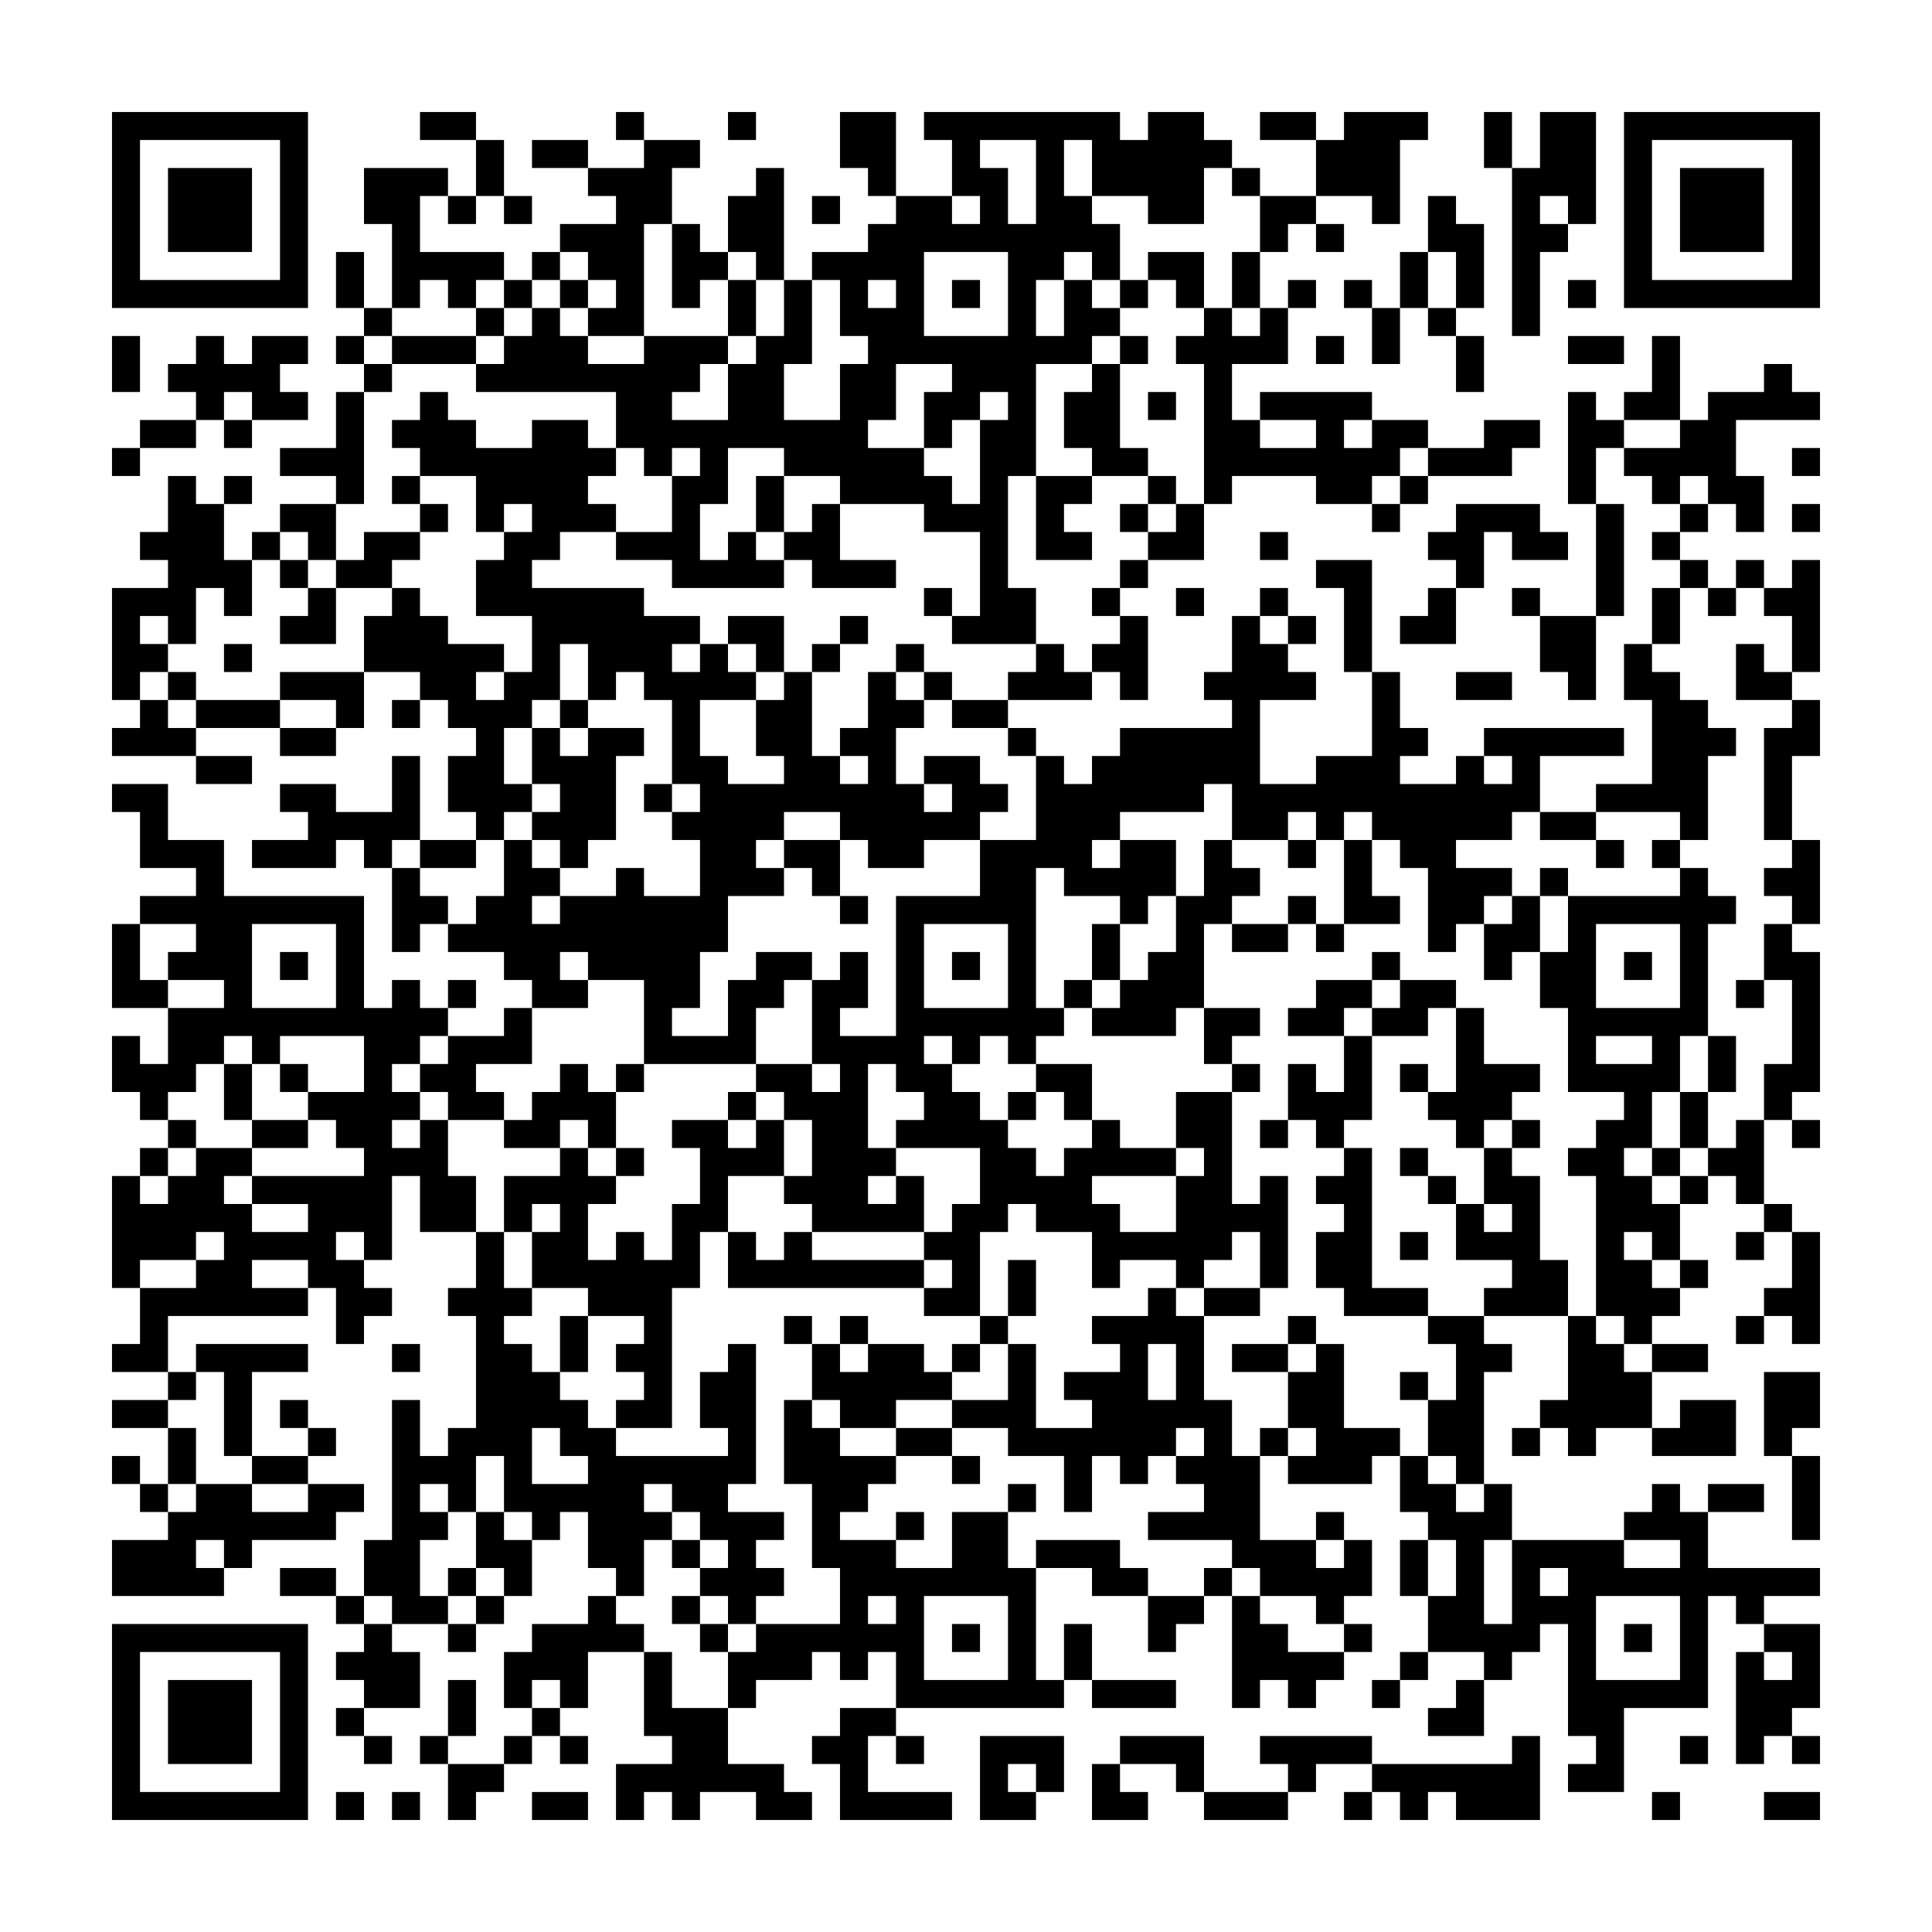
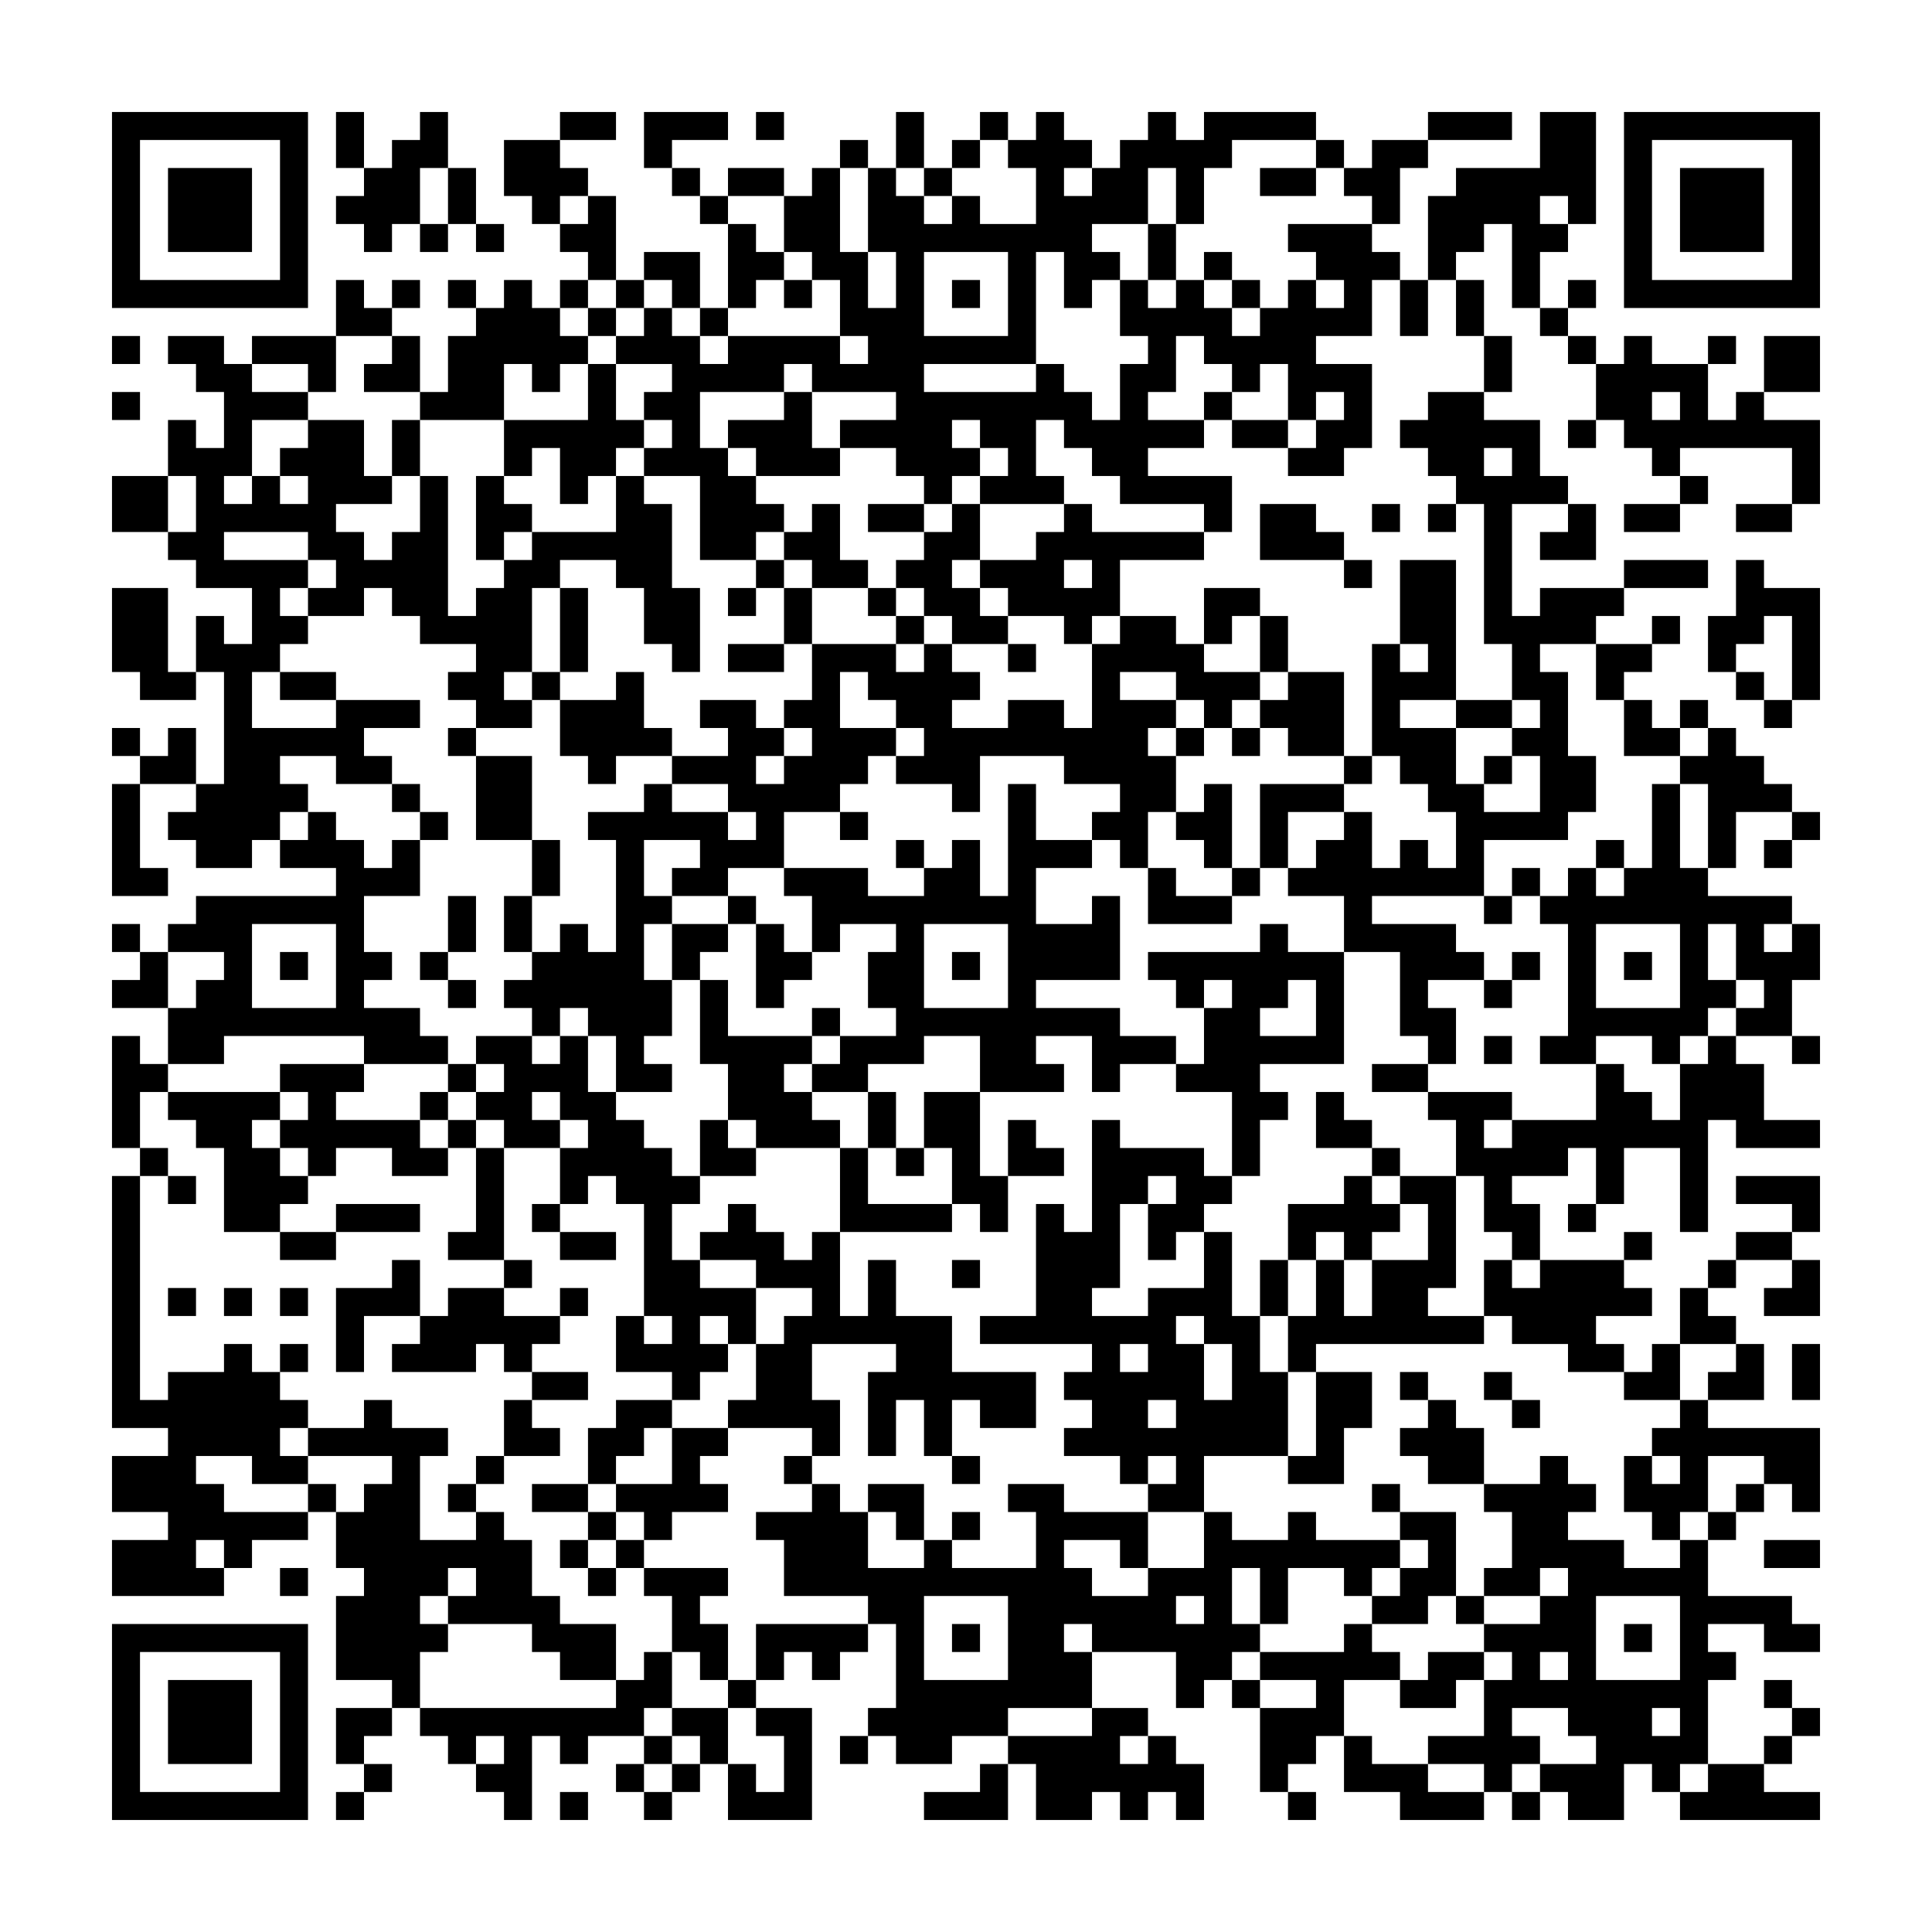
<svg xmlns="http://www.w3.org/2000/svg" viewBox="0 0 69 69">
-   <path d="M4 4h7v7h-7zM15 4h2v1h-2zM22 4h1v1h-1zM26 4h1v1h-1zM30 4h2v3h-1v-1h-1zM33 4h7v1h1v-1h2v1h1v1h-1v2h-2v-1h-2v-2h-1v2h1v1h1v2h-1v-1h-1v1h-1v2h1v-2h1v1h1v1h-1v1h-2v4h-1v4h1v2h-3v-1h1v-3h-2v-1h-3v-1h-2v-1h-2v2h-1v2h1v-1h1v1h1v1h-4v-1h-2v-1h2v-2h1v-1h-1v1h-1v-1h-1v-2h-5v-1h1v-1h1v-1h1v1h1v1h2v-1h3v1h-1v1h-1v1h2v-2h1v-1h1v-2h1v3h-1v2h2v-2h1v-1h-1v-2h-1v-1h2v-1h1v-1h2v1h1v-1h-1v-2h-1zM45 4h2v1h-2zM48 4h3v1h-1v3h-1v-1h-2v-2h1zM53 4h1v2h-1zM55 4h2v4h-1v-1h-1v1h1v1h-1v3h-1v-6h1zM58 4h7v7h-7zM5 5v5h5v-5zM17 5h1v2h-1zM19 5h2v1h-2zM23 5h2v1h-1v2h-1v4h-2v-1h1v-1h-1v-1h-1v-1h2v-1h-1v-1h2zM35 5v1h1v2h1v-3zM59 5v5h5v-5zM6 6h3v3h-3zM13 6h3v1h-1v2h3v1h-1v1h-1v-1h-1v1h-1v-3h-1zM27 6h1v4h-1v-1h-1v-2h1zM44 6h1v1h-1zM60 6h3v3h-3zM16 7h1v1h-1zM18 7h1v1h-1zM29 7h1v1h-1zM45 7h2v1h-1v1h-1zM51 7h1v1h1v3h-1v-2h-1zM24 8h1v1h1v1h-1v1h-1zM47 8h1v1h-1zM12 9h1v2h-1zM19 9h1v1h-1zM33 9v3h3v-3zM41 9h2v2h-1v-1h-1zM44 9h1v2h-1zM50 9h1v2h-1zM18 10h1v1h-1zM20 10h1v1h-1zM26 10h1v2h-1zM31 10v1h1v-1zM34 10h1v1h-1zM40 10h1v1h-1zM46 10h1v1h-1zM48 10h1v1h-1zM56 10h1v1h-1zM13 11h1v1h-1zM17 11h1v1h-1zM43 11h1v1h1v-1h1v2h-2v2h1v1h2v-1h-2v-1h4v1h-1v1h1v-1h2v1h-1v1h-1v1h-2v-1h-3v1h-1v-5h-1v-1h1zM49 11h1v2h-1zM51 11h1v1h-1zM4 12h1v2h-1zM7 12h1v1h1v-1h2v1h-1v1h1v1h-2v-1h-1v1h-1v-1h-1v-1h1zM12 12h1v1h-1zM14 12h3v1h-3zM40 12h1v1h-1zM47 12h1v1h-1zM52 12h1v2h-1zM56 12h2v1h-2zM59 12h1v3h-2v-1h1zM13 13h1v1h-1zM32 13v2h-1v1h2v1h1v1h1v-3h1v-1h-1v1h-1v1h-1v-2h1v-1zM39 13h1v3h1v1h-2v-1h-1v-2h1zM63 13h1v1h1v1h-3v2h1v2h-1v-1h-1v-1h-1v1h-1v-1h-1v-1h2v-1h1v-1h2zM12 14h1v4h-1v-1h-2v-1h2zM15 14h1v1h1v1h2v-1h2v1h1v1h-1v1h1v1h-2v1h-1v1h4v1h2v1h-1v1h1v-1h1v1h1v1h-2v2h1v1h2v-1h-1v-2h1v-1h1v3h1v1h1v-1h-1v-1h1v-2h1v1h1v1h-1v2h1v1h1v-1h-1v-1h2v1h1v1h-1v1h-2v1h-2v-1h-1v-1h-2v1h-1v1h1v1h-2v2h-1v2h-1v1h2v-2h1v-1h2v1h-1v1h-1v2h-4v-3h-2v-1h-1v1h1v1h-2v-1h-1v-1h-2v-1h1v-1h1v-2h1v1h1v1h-1v1h1v-1h2v-1h1v1h2v-2h-1v-1h1v-1h-1v-3h-1v-1h-1v1h-1v-2h-1v2h-1v1h-1v2h1v1h-1v1h-1v-1h-1v-2h1v-1h-1v-1h-1v-1h-2v-2h1v-1h1v1h1v1h2v1h-1v1h1v-1h1v-2h-2v-2h1v-1h1v-1h-1v1h-1v-2h-2v-1h-1v-1h1zM41 14h1v1h-1zM56 14h1v1h1v1h-1v2h-1zM5 15h2v1h-2zM8 15h1v1h-1zM53 15h2v1h-1v1h-3v-1h2zM4 16h1v1h-1zM64 16h1v1h-1zM6 17h1v1h1v2h1v2h-1v-1h-1v2h-1v-1h-1v1h1v1h-1v1h-1v-4h2v-1h-1v-1h1zM8 17h1v1h-1zM14 17h1v1h-1zM27 17h1v2h-1zM37 17h2v1h-1v1h1v1h-2zM41 17h1v1h-1zM50 17h1v1h-1zM10 18h2v2h-1v-1h-1zM15 18h1v1h-1zM29 18h1v2h2v1h-3v-1h-1v-1h1zM40 18h1v1h-1zM42 18h1v2h-2v-1h1zM49 18h1v1h-1zM52 18h3v1h1v1h-2v-1h-1v2h-1v-1h-1v-1h1zM57 18h1v4h-1zM60 18h1v1h-1zM64 18h1v1h-1zM9 19h1v1h-1zM13 19h2v1h-1v1h-2v-1h1zM45 19h1v1h-1zM59 19h1v1h-1zM10 20h1v1h-1zM40 20h1v1h-1zM47 20h2v4h-1v-3h-1zM60 20h1v1h-1zM62 20h1v1h-1zM64 20h1v4h-1v-2h-1v-1h1zM11 21h1v2h-2v-1h1zM33 21h1v1h-1zM39 21h1v1h-1zM42 21h1v1h-1zM45 21h1v1h-1zM51 21h1v2h-2v-1h1zM54 21h1v1h-1zM59 21h1v2h-1zM61 21h1v1h-1zM26 22h2v2h-1v-1h-1zM30 22h1v1h-1zM40 22h1v3h-1v-1h-1v-1h1zM44 22h1v1h1v1h1v1h-2v3h2v-1h2v-3h1v2h1v1h-1v1h2v-1h1v1h1v-1h-1v-1h5v1h-3v2h-1v1h-2v1h2v1h-1v1h-1v1h-1v-3h-1v-1h-1v-1h-1v1h-1v-1h-1v1h-2v-2h-1v1h-3v1h-1v1h1v-1h2v2h-1v1h-1v-1h-2v-1h-1v5h1v1h-1v1h-1v-1h-1v1h-1v-1h-1v1h1v1h1v1h1v1h1v1h1v-1h1v-1h1v1h2v1h-3v1h1v1h2v-2h1v-1h-1v-2h2v4h1v-1h1v4h-1v-2h-1v1h-1v1h-1v-1h-2v1h-1v-2h-2v-1h-1v1h-1v3h-2v-1h1v-1h-1v-1h1v-1h1v-2h-3v-1h1v-1h-1v-1h-1v3h1v1h-1v1h1v-1h1v2h-4v-1h-1v-1h1v-2h-1v-1h-1v-1h2v1h1v-1h-1v-3h1v-1h1v2h-1v1h2v-5h3v-2h2v-3h1v1h1v-1h1v-1h4v-1h-1v-1h1zM46 22h1v1h-1zM55 22h2v3h-1v-1h-1zM8 23h1v1h-1zM29 23h1v1h-1zM32 23h1v1h-1zM37 23h1v1h1v1h-3v-1h1zM58 23h1v1h1v1h1v1h1v1h-1v3h-1v-1h-3v-1h2v-3h-1zM62 23h1v1h1v1h-2zM6 24h1v1h-1zM10 24h3v2h-1v-1h-2zM33 24h1v1h-1zM52 24h2v1h-2zM5 25h1v1h1v1h-3v-1h1zM7 25h3v1h-3zM14 25h1v1h-1zM20 25h1v1h-1zM34 25h2v1h-2zM64 25h1v2h-1v3h-1v-4h1zM10 26h2v1h-2zM19 26h1v1h1v-1h2v1h-1v3h-1v1h-1v-1h-1v-1h1v-1h-1zM36 26h1v1h-1zM7 27h2v1h-2zM14 27h1v3h-1v1h-1v-1h-1v1h-3v-1h2v-1h-1v-1h2v1h2zM4 28h2v2h2v2h5v4h1v-1h1v1h1v1h-1v1h-1v1h1v1h-1v1h1v-1h1v2h1v2h-2v-2h-1v3h-1v-1h-1v1h1v1h1v1h-1v1h-1v-2h-1v-1h-2v1h2v1h-5v2h-2v-1h1v-2h2v-1h1v-1h-1v1h-2v1h-1v-4h1v1h1v-1h1v-1h2v1h-1v1h1v1h2v-1h-2v-1h4v-1h-1v-1h-1v-1h2v-2h-3v1h-1v-1h-1v1h-1v1h-1v1h-1v-1h-1v-2h1v1h1v-2h2v-1h-2v-1h1v-1h-2v-1h2v-1h-2v-2h-1zM23 28h1v1h-1zM55 29h2v1h-2zM15 30h2v1h-2zM28 30h2v2h-1v-1h-1zM43 30h1v1h1v1h-1v1h-1v3h-1v1h-3v-1h1v-1h1v-1h1v-2h1zM46 30h1v1h-1zM48 30h1v2h1v1h-2zM57 30h1v1h-1zM59 30h1v1h-1zM64 30h1v3h-1v-1h-1v-1h1zM14 31h1v1h1v1h-1v1h-1zM55 31h1v1h-1zM60 31h1v1h1v1h-1v4h-1v2h-1v2h-1v1h1v1h1v2h-1v-1h-1v1h1v1h1v1h-1v1h-1v-1h-1v-5h-1v-1h1v-1h1v-1h-2v-3h-1v-2h1v-2h4zM30 32h1v1h-1zM46 32h1v1h-1zM54 32h1v2h-1v1h-1v-2h1zM4 33h1v2h1v1h-2zM9 33v3h3v-3zM33 33v3h3v-3zM39 33h1v2h-1zM44 33h2v1h-2zM47 33h1v1h-1zM57 33v3h3v-3zM63 33h1v1h1v5h-1v1h-1v-2h1v-3h-1zM10 34h1v1h-1zM34 34h1v1h-1zM49 34h1v1h-1zM58 34h1v1h-1zM16 35h1v1h-1zM38 35h1v1h-1zM47 35h2v1h-1v1h-2v-1h1zM50 35h2v1h-1v1h-2v-1h1zM62 35h1v1h-1zM18 36h1v2h-2v1h1v1h-2v-1h-1v-1h1v-1h2zM43 36h2v1h-1v1h-1zM52 36h1v2h2v1h-1v1h-1v1h-1v-1h-1v-1h1zM48 37h1v3h-1v1h-1v-1h-1v-2h1v1h1zM57 37v1h2v-1zM61 37h1v2h-1zM8 38h1v2h-1zM10 38h1v1h-1zM20 38h1v1h1v2h-1v-1h-1v1h-2v-1h1v-1h1zM22 38h1v1h-1zM37 38h2v2h-1v-1h-1zM44 38h1v1h-1zM50 38h1v1h-1zM26 39h1v1h-1zM36 39h1v1h-1zM60 39h1v2h-1zM6 40h1v1h-1zM9 40h2v1h-2zM24 40h2v1h1v-1h1v2h-2v2h-1v2h-1v5h-2v-1h1v-1h-1v-1h1v-1h-2v-1h-2v-2h1v-1h-1v1h-1v-2h2v-1h1v1h1v1h-1v2h1v-1h1v1h1v-2h1v-2h-1zM45 40h1v1h-1zM54 40h1v1h-1zM62 40h1v3h-1v-1h-1v-1h1zM64 40h1v1h-1zM5 41h1v1h-1zM22 41h1v1h-1zM48 41h1v5h2v1h-3v-1h-1v-2h1v-1h-1v-1h1zM50 41h1v1h-1zM53 41h1v1h1v3h1v2h-3v-1h1v-1h-2v-2h1v1h1v-1h-1zM59 41h1v1h-1zM51 42h1v1h-1zM60 42h1v1h-1zM63 43h1v1h-1zM17 44h1v2h1v1h-1v1h1v1h1v1h1v1h1v1h4v-1h-1v-2h1v-1h1v5h-1v1h2v1h-1v1h1v1h-1v1h-1v-1h-1v-1h1v-1h-1v-1h-1v-1h-1v1h1v1h-1v2h-1v-1h-1v-2h-1v1h-1v-1h-1v-2h-1v2h-1v-1h-1v1h1v1h-1v2h1v1h-2v-1h-1v-2h1v-5h1v2h1v-1h1v-4h-1v-1h1zM26 44h1v1h1v-1h1v1h4v1h-7zM50 44h1v1h-1zM62 44h1v1h-1zM64 44h1v4h-1v-1h-1v-1h1zM36 45h1v2h-1zM60 45h1v1h-1zM41 46h1v1h1v3h1v2h1v3h2v1h1v-1h1v2h-1v1h-1v-1h-2v-1h-1v-1h-3v-1h2v-1h-1v-1h1v-1h-1v1h-1v1h-1v-1h-1v2h-1v-2h-2v-1h-2v-1h2v-2h1v3h2v-1h-1v-1h2v-1h-1v-1h2zM43 46h2v1h-2zM20 47h1v2h-1zM28 47h1v1h-1zM30 47h1v1h-1zM35 47h1v1h-1zM46 47h1v1h-1zM51 47h2v1h1v1h-1v4h-1v-1h-1v-2h1v-2h-1zM56 47h1v1h1v1h1v2h-2v1h-1v-1h-1v-1h1zM62 47h1v1h-1zM7 48h4v1h-2v3h-1v-3h-1zM14 48h1v1h-1zM29 48h1v1h1v-1h2v1h1v1h-2v1h-2v-1h-1zM34 48h1v1h-1zM41 48v2h1v-2zM44 48h2v1h-2zM47 48h1v3h2v1h-1v1h-3v-1h1v-1h-1v-2h1zM59 48h2v1h-2zM6 49h1v1h-1zM50 49h1v1h-1zM63 49h2v2h-1v1h-1zM4 50h2v1h-2zM10 50h1v1h-1zM28 50h1v1h1v1h2v1h-1v1h-1v1h2v1h2v-2h2v2h1v4h1v1h-6v-2h-1v1h-1v-1h-1v1h-2v1h-1v-2h1v-1h3v-2h-1v-3h-1zM60 50h2v2h-3v-1h1zM6 51h1v2h-1zM11 51h1v1h-1zM19 51v2h2v-1h-1v-1zM32 51h2v1h-2zM45 51h1v1h-1zM54 51h1v1h-1zM4 52h1v1h-1zM9 52h2v1h-2zM34 52h1v1h-1zM50 52h1v1h1v1h1v-1h1v2h-1v3h1v-3h4v1h2v-1h-2v-1h1v-1h1v1h1v2h4v1h-2v1h-1v-1h-1v4h-3v3h-2v-1h1v-1h-1v-4h-1v1h-1v1h-1v-1h-2v-2h1v-2h-1v-1h-1zM64 52h1v3h-1zM5 53h1v1h-1zM7 53h2v1h2v-1h2v1h-1v1h-3v1h-1v-1h-1v1h1v1h-4v-2h2v-1h1zM36 53h1v1h-1zM61 53h2v1h-2zM17 54h1v1h1v2h-1v-1h-1zM32 54h1v1h-1zM47 54h1v1h-1zM24 55h1v1h-1zM37 55h3v1h1v1h-2v-1h-2zM50 55h1v2h-1zM10 56h2v1h-2zM16 56h1v1h-1zM43 56h1v1h-1zM55 56v1h1v-1zM12 57h1v1h-1zM17 57h1v1h-1zM21 57h1v1h1v1h-2v2h-1v-1h-1v1h-1v-2h1v-1h2zM24 57h1v1h-1zM31 57v1h1v-1zM33 57v3h3v-3zM41 57h2v1h-1v1h-1zM44 57h1v1h1v1h2v1h-1v1h-1v-1h-1v1h-1zM57 57v3h3v-3zM4 58h7v7h-7zM13 58h1v1h1v2h-2v-1h-1v-1h1zM16 58h1v1h-1zM25 58h1v1h-1zM34 58h1v1h-1zM38 58h1v2h-1zM48 58h1v1h-1zM58 58h1v1h-1zM63 58h2v3h-1v1h-1v1h-1v-4h1v1h1v-1h-1zM5 59v5h5v-5zM23 59h1v2h2v2h2v1h1v1h-2v-1h-2v1h-1v-1h-1v1h-1v-2h2v-1h-1zM50 59h1v1h-1zM6 60h3v3h-3zM16 60h1v2h-1zM39 60h3v1h-3zM49 60h1v1h-1zM52 60h1v2h-2v-1h1zM12 61h1v1h-1zM19 61h1v1h-1zM30 61h2v1h-1v2h3v1h-4v-2h-1v-1h1zM13 62h1v1h-1zM15 62h1v1h-1zM18 62h1v1h-1zM20 62h1v1h-1zM32 62h1v1h-1zM35 62h3v2h-1v-1h-1v1h1v1h-2zM40 62h3v2h-1v-1h-2zM45 62h4v1h-2v1h-1v-1h-1zM54 62h1v3h-3v-1h-1v1h-1v-1h-1v-1h5zM60 62h1v1h-1zM64 62h1v1h-1zM16 63h2v1h-1v1h-1zM39 63h1v1h1v1h-2zM12 64h1v1h-1zM14 64h1v1h-1zM19 64h2v1h-2zM43 64h3v1h-3zM48 64h1v1h-1zM59 64h1v1h-1zM63 64h2v1h-2z" />
+   <path d="M4 4h7v7h-7zM12 4h1v2h-1zM15 4h1v2h-1v2h-1v1h-1v-1h-1v-1h1v-1h1v-1h1zM20 4h2v1h-2zM23 4h3v1h-2v1h-1zM27 4h1v1h-1zM32 4h1v2h-1zM35 4h1v1h-1zM37 4h1v1h1v1h-1v1h1v-1h1v-1h1v-1h1v1h1v-1h4v1h-3v1h-1v2h-1v-2h-1v2h-2v1h1v1h-1v1h-1v-2h-1v4h-4v1h4v-1h1v1h1v1h1v-2h1v-1h-1v-2h1v1h1v-1h1v1h1v1h1v-1h1v-1h1v1h1v-1h-1v-1h-1v-1h3v1h1v1h-1v2h-2v1h2v3h-1v1h-2v-1h1v-1h1v-1h-1v1h-1v-2h-1v1h-1v-1h-1v-1h-1v2h-1v1h2v1h-2v1h3v2h-1v-1h-3v-1h-1v-1h-1v-1h-1v2h1v1h-3v-1h1v-1h-1v-1h-1v1h1v1h-1v1h-1v-1h-1v-1h-2v-1h2v-1h-3v-1h-1v1h-3v2h1v1h1v1h1v1h-1v1h-2v-3h-2v-1h1v-1h-1v-1h1v-1h-2v-1h1v-1h1v1h1v1h1v-1h4v1h1v-1h-1v-2h-1v-1h-1v-2h1v-1h1v3h1v2h1v-2h-1v-3h1v1h1v1h1v-1h1v1h2v-2h-1v-1h1zM51 4h3v1h-3zM55 4h2v4h-1v-1h-1v1h1v1h-1v2h-1v-3h-1v1h-1v1h-1v-3h1v-1h3zM58 4h7v7h-7zM5 5v5h5v-5zM18 5h2v1h1v1h-1v1h-1v-1h-1zM30 5h1v1h-1zM34 5h1v1h-1zM47 5h1v1h-1zM49 5h2v1h-1v2h-1v-1h-1v-1h1zM59 5v5h5v-5zM6 6h3v3h-3zM16 6h1v2h-1zM24 6h1v1h-1zM26 6h2v1h-2zM33 6h1v1h-1zM45 6h2v1h-2zM60 6h3v3h-3zM21 7h1v3h-1v-1h-1v-1h1zM25 7h1v1h-1zM15 8h1v1h-1zM17 8h1v1h-1zM26 8h1v1h1v1h-1v1h-1zM41 8h1v2h-1zM23 9h2v2h-1v-1h-1zM33 9v3h3v-3zM43 9h1v1h-1zM12 10h1v1h1v1h-2zM14 10h1v1h-1zM16 10h1v1h-1zM18 10h1v1h1v1h1v1h-1v1h-1v-1h-1v2h-3v-1h1v-2h1v-1h1zM20 10h1v1h-1zM22 10h1v1h-1zM28 10h1v1h-1zM34 10h1v1h-1zM44 10h1v1h-1zM50 10h1v2h-1zM52 10h1v2h-1zM56 10h1v1h-1zM21 11h1v1h-1zM25 11h1v1h-1zM55 11h1v1h-1zM4 12h1v1h-1zM6 12h2v1h1v1h2v1h-2v2h-1v1h1v-1h1v1h1v-1h-1v-1h1v-1h2v2h1v1h-2v1h1v1h1v-1h1v-2h1v5h1v-1h1v-1h1v-1h3v-2h1v1h1v3h1v3h-1v-1h-1v-2h-1v-1h-2v1h-1v3h-1v1h1v1h-2v-1h-1v-1h1v-1h-2v-1h-1v-1h-1v1h-2v-1h1v-1h-1v-1h-3v1h3v1h-1v1h1v1h-1v1h-1v2h3v-1h3v1h-2v1h1v1h-2v-1h-2v1h1v1h-1v1h-1v1h-2v-1h-1v-1h1v-1h1v-4h-1v-2h1v1h1v-2h-2v-1h-1v-1h1v-2h-1v-2h1v1h1v-2h-1v-1h-1zM9 12h3v2h-1v-1h-2zM14 12h1v2h-2v-1h1zM53 12h1v2h-1zM56 12h1v1h-1zM58 12h1v1h2v2h1v-1h1v1h2v3h-1v-2h-4v1h-1v-1h-1v-1h-1v-2h1zM61 12h1v1h-1zM63 12h2v2h-2zM21 13h1v2h1v1h-1v1h-1v1h-1v-2h-1v1h-1v-2h3zM4 14h1v1h-1zM28 14h1v2h1v1h-3v-1h-1v-1h2zM43 14h1v1h-1zM51 14h2v1h2v2h1v1h-2v4h1v-1h3v1h-1v1h-2v1h1v3h1v2h-1v1h-3v2h-4v1h3v1h1v1h-2v1h1v2h-1v-1h-1v-3h-2v-2h-2v-1h1v-1h1v-1h1v2h1v-1h1v1h1v-2h-1v-1h-1v-1h-1v-4h1v1h1v-1h-1v-3h2v5h-2v1h2v2h1v1h2v-2h-1v-1h1v-1h-1v-2h-1v-5h-1v-1h-1v-1h-1v-1h1zM59 14v1h1v-1zM14 15h1v2h-1zM44 15h2v1h-2zM56 15h1v1h-1zM53 16v1h1v-1zM4 17h2v2h-2zM17 17h1v1h1v1h-1v1h-1zM60 17h1v1h-1zM29 18h1v2h1v1h-2v-1h-1v-1h1zM31 18h2v1h-2zM34 18h1v2h-1v1h1v1h1v1h-2v-1h-1v-1h-1v-1h1v-1h1zM38 18h1v1h4v1h-3v2h-1v1h-1v-1h-2v-1h-1v-1h2v-1h1zM45 18h2v1h1v1h-3zM49 18h1v1h-1zM51 18h1v1h-1zM56 18h1v2h-2v-1h1zM58 18h2v1h-2zM62 18h2v1h-2zM27 20h1v1h-1zM38 20v1h1v-1zM48 20h1v1h-1zM58 20h3v1h-3zM62 20h1v1h2v4h-1v-3h-1v1h-1v1h-1v-2h1zM4 21h2v3h1v1h-2v-1h-1zM20 21h1v3h-1zM26 21h1v1h-1zM28 21h1v2h-1zM31 21h1v1h-1zM43 21h2v1h-1v1h-1zM32 22h1v1h-1zM40 22h2v1h1v1h2v1h-1v1h-1v-1h-1v-1h-2v1h2v1h-1v1h1v2h-1v2h-1v-1h-1v-1h1v-1h-2v-1h-3v2h-1v-1h-2v-1h1v-1h-1v-1h-1v-1h-1v2h2v1h-1v1h-1v1h-2v2h-2v1h-2v-1h1v-1h-2v2h1v1h-1v2h1v2h-1v1h1v1h-2v-2h-1v-1h-1v1h-1v-1h-1v-1h1v-1h1v-1h1v1h1v-4h-1v-1h2v-1h1v1h2v1h1v-1h-1v-1h-2v-1h2v-1h-1v-1h2v1h1v1h-1v1h1v-1h1v-1h-1v-1h1v-2h3v1h1v-1h1v1h1v1h-1v1h2v-1h2v1h1v-3h1zM45 22h1v2h-1zM59 22h1v1h-1zM26 23h2v1h-2zM36 23h1v1h-1zM57 23h2v1h-1v1h-1zM10 24h2v1h-2zM19 24h1v1h-1zM22 24h1v2h1v1h-2v1h-1v-1h-1v-2h2zM46 24h2v3h-2v-1h-1v-1h1zM62 24h1v1h-1zM52 25h2v1h-2zM58 25h1v1h1v1h-2zM60 25h1v1h-1zM63 25h1v1h-1zM4 26h1v1h-1zM6 26h1v2h-2v-1h1zM16 26h1v1h-1zM42 26h1v1h-1zM44 26h1v1h-1zM61 26h1v1h1v1h1v1h-2v2h-1v-3h-1v-1h1zM17 27h2v3h-2zM48 27h1v1h-1zM53 27h1v1h-1zM4 28h1v3h1v1h-2zM14 28h1v1h-1zM36 28h1v2h2v1h-2v2h2v-1h1v3h-3v1h3v1h2v1h-2v1h-1v-2h-2v1h1v1h-3v-2h-2v1h-2v1h-2v-1h1v-1h2v-1h-1v-2h1v-1h-2v1h-1v-2h-1v-1h3v1h2v-1h1v-1h1v2h1zM43 28h1v3h-1v-1h-1v-1h1zM45 28h3v1h-2v2h-1zM59 28h1v3h1v1h3v1h-1v1h1v-1h1v2h-1v2h-2v-1h1v-1h-1v-2h-1v2h1v1h-1v1h-1v1h-1v-1h-2v1h-2v-1h1v-4h-1v-1h1v-1h1v1h1v-1h1zM11 29h1v1h1v1h1v-1h1v2h-2v2h1v1h-1v1h2v1h1v1h-3v-1h-5v1h-2v-2h1v-1h1v-1h-2v-1h1v-1h5v-1h-2v-1h1zM15 29h1v1h-1zM30 29h1v1h-1zM64 29h1v1h-1zM19 30h1v2h-1zM32 30h1v1h-1zM57 30h1v1h-1zM63 30h1v1h-1zM41 31h1v1h2v1h-3zM44 31h1v1h-1zM54 31h1v1h-1zM16 32h1v2h-1zM18 32h1v2h-1zM26 32h1v1h-1zM53 32h1v1h-1zM4 33h1v1h-1zM9 33v3h3v-3zM24 33h2v1h-1v1h-1zM27 33h1v1h1v1h-1v1h-1zM33 33v3h3v-3zM45 33h1v1h2v4h-3v1h1v1h-1v2h-1v-3h-2v-1h1v-2h1v-1h-1v1h-1v-1h-1v-1h4zM57 33v3h3v-3zM5 34h1v2h-2v-1h1zM10 34h1v1h-1zM15 34h1v1h-1zM34 34h1v1h-1zM54 34h1v1h-1zM58 34h1v1h-1zM16 35h1v1h-1zM25 35h1v2h3v1h-1v1h1v1h1v1h-3v-1h-1v-2h-1zM46 35v1h-1v1h2v-2zM53 35h1v1h-1zM29 36h1v1h-1zM4 37h1v1h1v1h-1v2h-1zM17 37h2v1h1v-1h1v2h1v1h1v1h1v1h1v1h-1v2h1v1h2v2h-1v-1h-1v1h1v1h-1v1h-1v-1h-2v-2h1v1h1v-1h-1v-4h-1v-1h-1v1h-1v-2h1v-1h-1v-1h-1v1h1v1h-2v-1h-1v-1h1v-1h-1zM53 37h1v1h-1zM61 37h1v1h1v2h2v1h-3v-1h-1v4h-1v-3h-2v2h-1v-2h-1v1h-2v1h1v2h-1v-1h-1v-2h-1v-2h-1v-1h3v1h-1v1h1v-1h3v-2h1v1h1v1h1v-2h1zM64 37h1v1h-1zM10 38h3v1h-1v1h3v1h1v1h-2v-1h-2v1h-1v-1h-1v-1h1v-1h-1zM16 38h1v1h-1zM49 38h2v1h-2zM6 39h4v1h-1v1h1v1h1v1h-1v1h-2v-3h-1v-1h-1zM15 39h1v1h-1zM31 39h1v2h-1zM33 39h2v3h1v2h-1v-1h-1v-2h-1zM47 39h1v1h1v1h-2zM16 40h1v1h-1zM25 40h1v1h1v1h-2zM36 40h1v1h1v1h-2zM39 40h1v1h3v1h1v1h-1v1h-1v1h-1v-2h1v-1h-1v1h-1v3h-1v1h2v-1h2v-2h1v3h1v2h1v3h-3v2h-2v-1h1v-1h-1v1h-1v-1h-2v-1h1v-1h-1v-1h1v-1h-4v-1h2v-4h1v1h1zM5 41h1v1h-1zM17 41h1v4h-2v-1h1zM30 41h1v2h3v1h-4zM32 41h1v1h-1zM49 41h1v1h-1zM4 42h1v8h1v-1h2v-1h1v1h1v1h1v1h-1v1h1v1h-2v-1h-2v1h1v1h3v1h-2v1h-1v-1h-1v1h1v1h-4v-2h2v-1h-2v-2h2v-1h-2zM6 42h1v1h-1zM48 42h1v1h1v1h-1v1h-1v-1h-1v1h-1v-2h2zM50 42h2v4h-1v1h2v1h-6v1h-1v-2h1v-2h1v2h1v-2h2v-2h-1zM62 42h3v2h-1v-1h-2zM12 43h3v1h-3zM19 43h1v1h-1zM26 43h1v1h1v1h1v-1h1v3h1v-2h1v2h2v2h3v2h-2v-1h-1v2h-1v-2h-1v2h-1v-3h1v-1h-3v2h1v2h-1v-1h-3v-1h1v-2h1v-1h1v-1h-2v-1h-2v-1h1zM56 43h1v1h-1zM10 44h2v1h-2zM20 44h2v1h-2zM58 44h1v1h-1zM62 44h2v1h-2zM14 45h1v2h-2v2h-1v-3h2zM18 45h1v1h-1zM34 45h1v1h-1zM45 45h1v2h-1zM53 45h1v1h1v-1h3v1h1v1h-2v1h1v1h-2v-1h-2v-1h-1zM61 45h1v1h-1zM64 45h1v2h-2v-1h1zM6 46h1v1h-1zM8 46h1v1h-1zM10 46h1v1h-1zM16 46h2v1h2v1h-1v1h-1v-1h-1v1h-3v-1h1v-1h1zM20 46h1v1h-1zM60 46h1v1h1v1h-2zM42 47v1h1v2h1v-2h-1v-1zM10 48h1v1h-1zM40 48v1h1v-1zM59 48h1v2h-2v-1h1zM62 48h1v2h-2v-1h1zM64 48h1v2h-1zM19 49h2v1h-2zM47 49h2v2h-1v2h-2v-1h1zM50 49h1v1h-1zM53 49h1v1h-1zM13 50h1v1h2v1h-1v3h2v-1h1v1h1v2h1v1h2v2h-2v-1h-1v-1h-3v-1h1v-1h-1v1h-1v1h1v1h-1v2h-1v-1h-2v-3h1v-1h-1v-2h1v-1h1v-1h-3v-1h2zM18 50h1v1h1v1h-2zM22 50h2v1h-1v1h-1v1h-1v-2h1zM41 50v1h1v-1zM51 50h1v1h1v2h-2v-1h-1v-1h1zM54 50h1v1h-1zM60 50h1v1h4v3h-1v-1h-1v-1h-2v2h-1v1h-1v-1h-1v-2h1v1h1v-1h-1v-1h1zM24 51h2v1h-1v1h1v1h-2v1h-1v-1h-1v-1h2zM17 52h1v1h-1zM28 52h1v1h-1zM34 52h1v1h-1zM55 52h1v1h1v1h-1v1h2v1h2v-1h1v2h3v1h1v1h-2v-1h-2v1h1v1h-1v3h-1v1h-1v-1h-1v2h-2v-1h-1v-1h2v-1h-1v-1h-2v1h1v1h-1v1h-1v-1h-2v-1h2v-2h1v-1h-1v-1h2v-1h1v-1h-1v1h-2v-1h1v-2h-1v-1h2zM11 53h1v1h-1zM16 53h1v1h-1zM19 53h2v1h-2zM29 53h1v1h1v2h2v-1h1v1h3v-2h-1v-1h2v1h3v2h-1v-1h-2v1h1v1h2v-1h2v-2h1v1h2v-1h1v1h3v1h-1v1h-1v-1h-2v2h-1v-2h-1v2h1v1h-1v1h-1v1h-1v-2h-3v-1h-1v1h1v2h-3v1h-2v1h-2v-1h-1v-1h1v-3h-1v-1h-3v-2h-1v-1h2zM31 53h2v2h-1v-1h-1zM49 53h1v1h-1zM62 53h1v1h-1zM21 54h1v1h-1zM34 54h1v1h-1zM50 54h2v3h-1v1h-2v-1h1v-1h1v-1h-1zM61 54h1v1h-1zM20 55h1v1h-1zM22 55h1v1h-1zM63 55h2v1h-2zM10 56h1v1h-1zM21 56h1v1h-1zM23 56h3v1h-1v1h1v2h-1v-1h-1v-2h-1zM33 57v3h3v-3zM42 57v1h1v-1zM52 57h1v1h-1zM57 57v3h3v-3zM4 58h7v7h-7zM27 58h4v1h-1v1h-1v-1h-1v1h-1zM34 58h1v1h-1zM48 58h1v1h1v1h-2v2h-1v1h-1v1h-1v-3h2v-1h-2v-1h3zM58 58h1v1h-1zM5 59v5h5v-5zM23 59h1v2h-1v1h-2v1h-1v-1h-1v3h-1v-1h-1v-1h1v-1h-1v1h-1v-1h-1v-1h7v-1h1zM51 59h2v1h-1v1h-2v-1h1zM55 59v1h1v-1zM6 60h3v3h-3zM26 60h1v1h-1zM44 60h1v1h-1zM63 60h1v1h-1zM12 61h2v1h-1v1h-1zM24 61h2v2h-1v-1h-1zM27 61h2v4h-3v-2h1v1h1v-2h-1zM39 61h2v1h-1v1h1v-1h1v1h1v2h-1v-1h-1v1h-1v-1h-1v1h-2v-2h-1v-1h3zM59 61v1h1v-1zM64 61h1v1h-1zM23 62h1v1h-1zM30 62h1v1h-1zM48 62h1v1h2v1h2v1h-3v-1h-2zM63 62h1v1h-1zM13 63h1v1h-1zM22 63h1v1h-1zM24 63h1v1h-1zM35 63h1v2h-3v-1h2zM61 63h2v1h2v1h-5v-1h1zM12 64h1v1h-1zM20 64h1v1h-1zM23 64h1v1h-1zM46 64h1v1h-1zM54 64h1v1h-1z" />
</svg>
